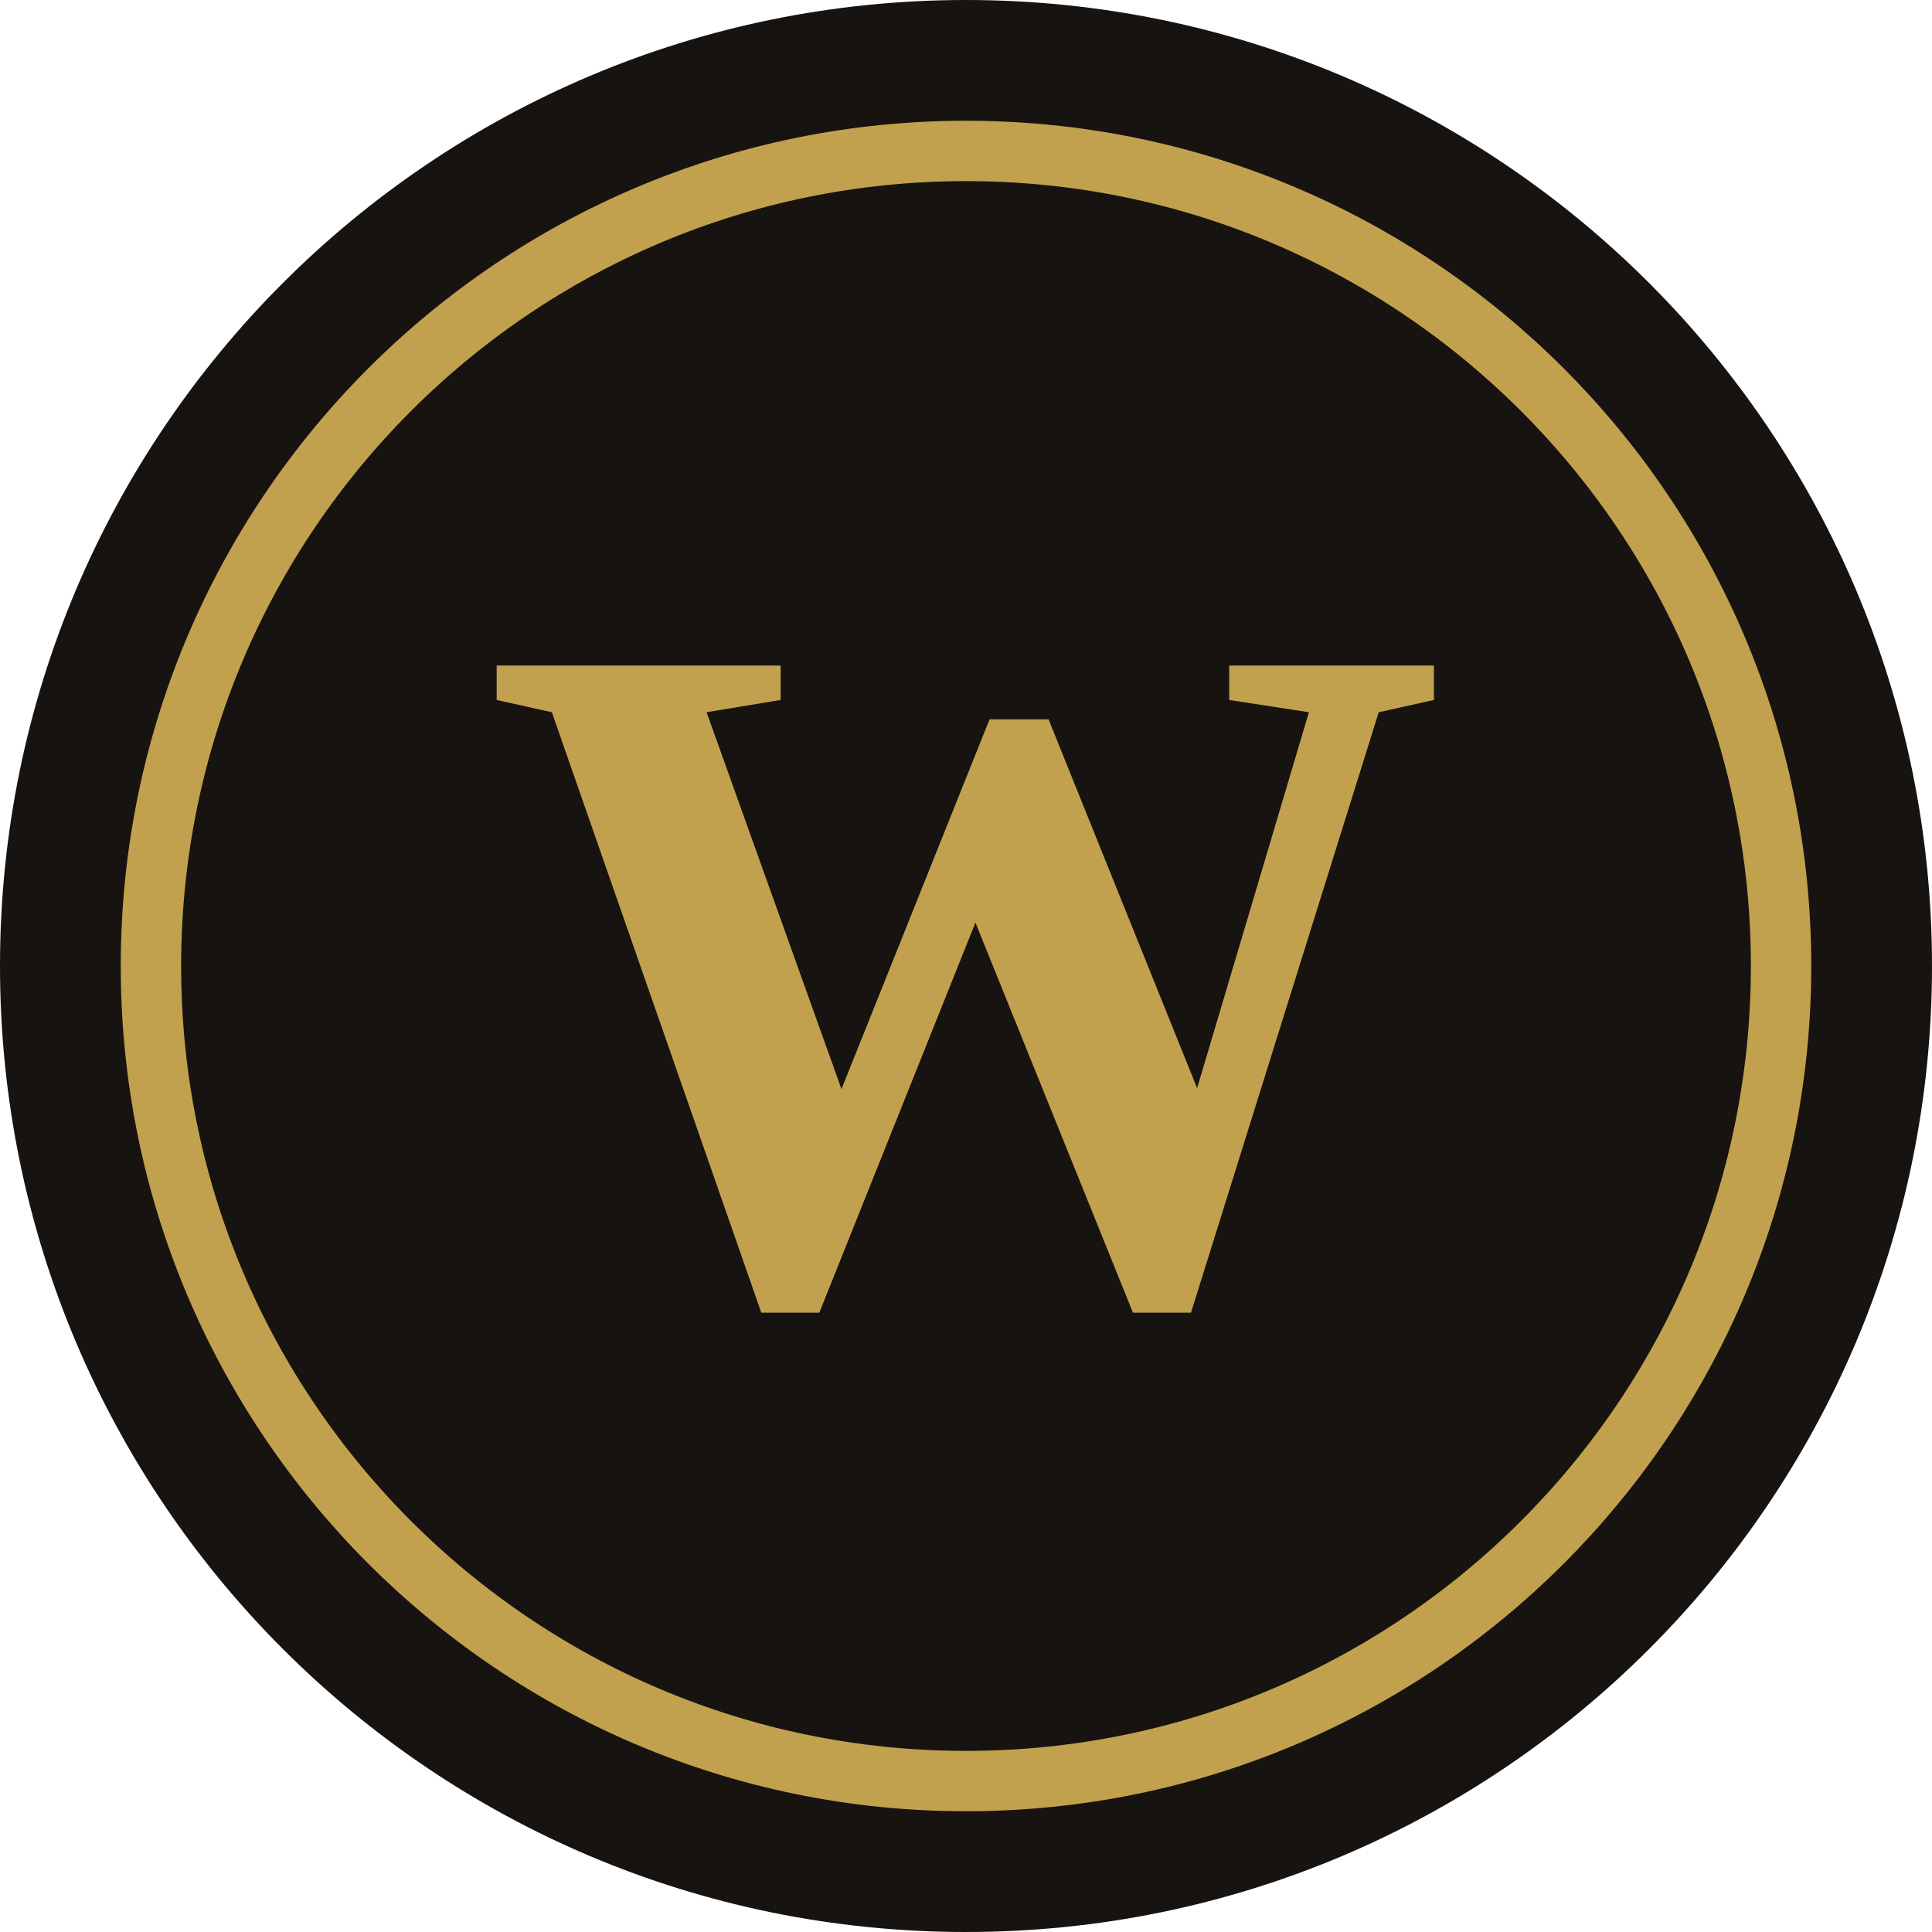
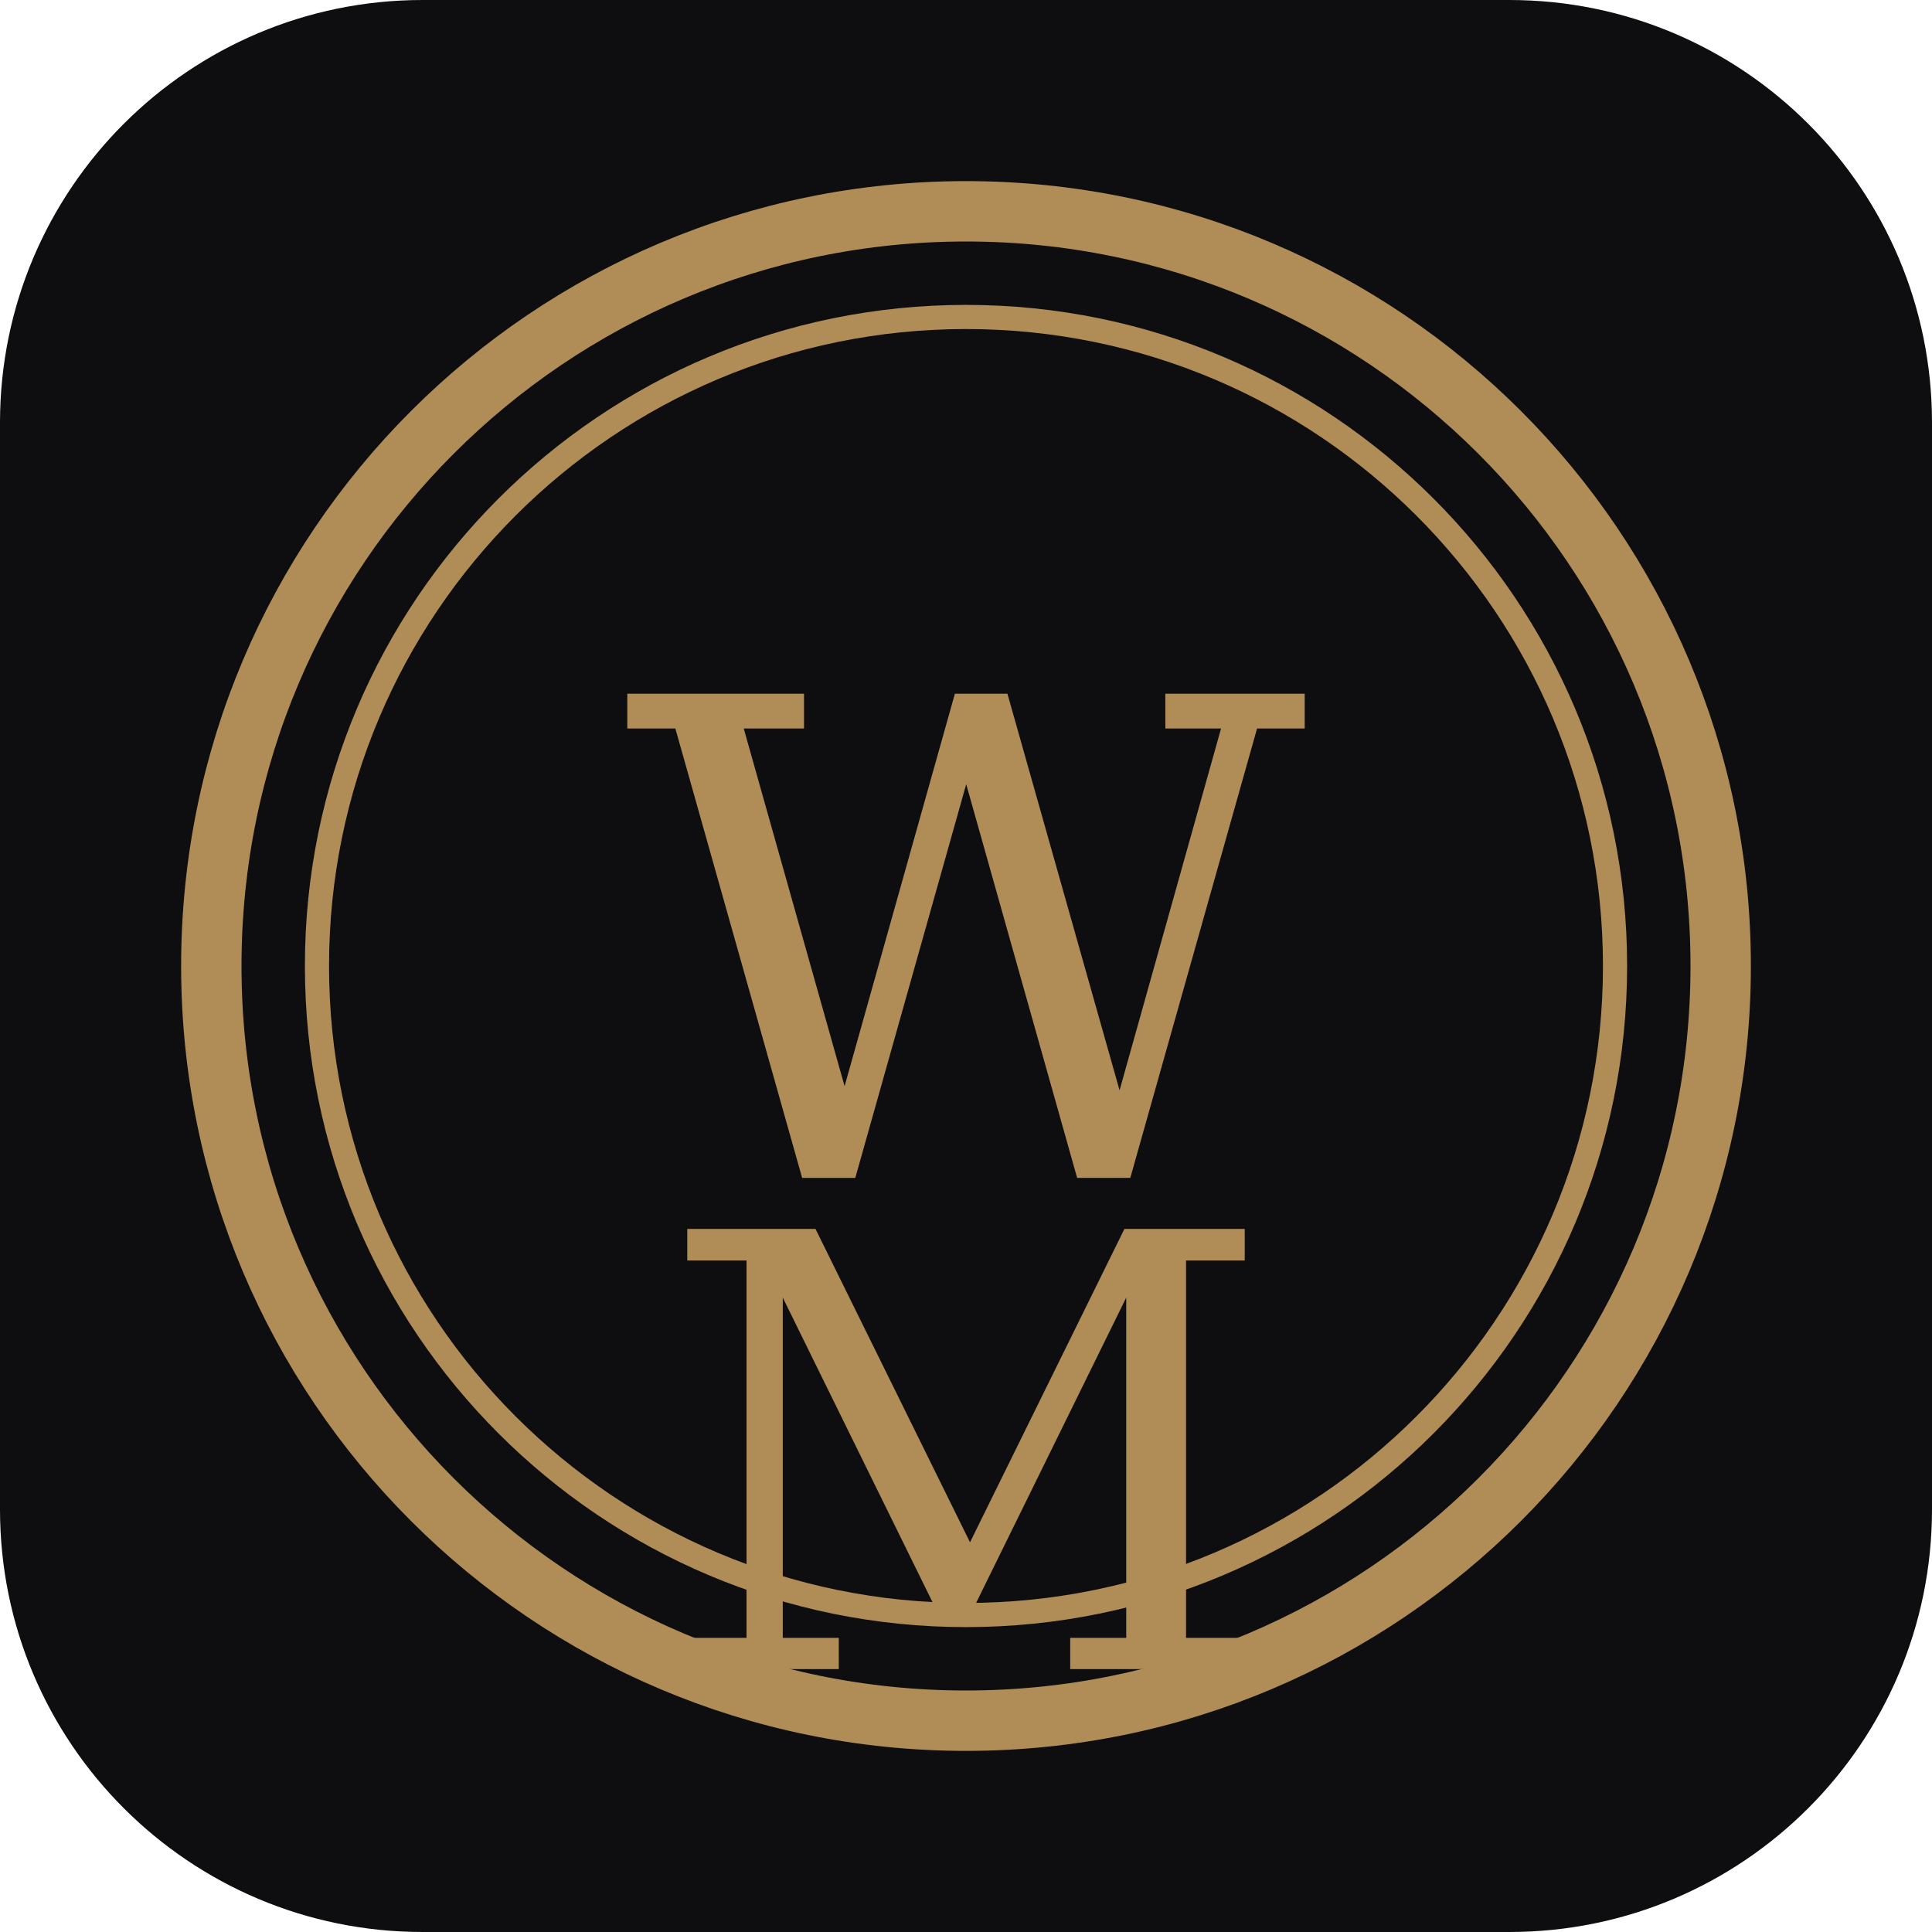
- <svg xmlns="http://www.w3.org/2000/svg" viewBox="0 0 64 64">
-   <circle cx="32" cy="32" r="32" fill="#171310" />
-   <circle cx="32" cy="32" r="27" fill="none" stroke="#C2A14E" stroke-width="2" />
-   <text x="32" y="43" text-anchor="middle" font-family="Georgia, 'Times New Roman', serif" font-size="32" font-weight="700" fill="#C2A14E">W</text>
+ <svg xmlns="http://www.w3.org/2000/svg" viewBox="0 0 64 64" role="img" aria-label="WhiskyMart favicon">
+   <rect width="64" height="64" rx="14" fill="#0E0E10" />
+   <circle cx="32" cy="32" r="25" fill="none" stroke="#B08D57" stroke-width="2" />
+   <circle cx="32" cy="32" r="21.5" fill="none" stroke="#B08D57" stroke-width=".8" />
+   <path d="M37.442 39.020 L35.682 39.020 L32.007 25.978 L28.332 39.020 L26.572 39.020 L22.372 24.132 L20.780 24.132 L20.780 22.980 L26.634 22.980 L26.634 24.132 L24.637 24.132 L27.978 35.981 L31.632 22.980 L33.372 22.980 L37.087 36.118 L40.449 24.132 L38.603 24.132 L38.603 22.980 L43.220 22.980 L43.220 24.132 L41.642 24.132 L37.442 39.020 Z" fill="#B08D57" />
+   <path d="M22.873 55.291 L22.873 54.256 L24.730 54.256 L24.730 41.756 L22.767 41.756 L22.767 40.709 L27.014 40.709 L32.133 51.091 L37.248 40.709 L41.233 40.709 L41.233 41.756 L39.289 41.756 L39.289 54.256 L41.155 54.256 L41.155 55.291 L35.452 55.291 L35.452 54.256 L37.308 54.256 L37.308 42.984 L32.308 53.153 L30.930 53.153 L25.930 42.984 L25.930 54.256 L27.786 54.256 L27.786 55.291 L22.873 55.291 Z" fill="#B08D57" />
</svg>
